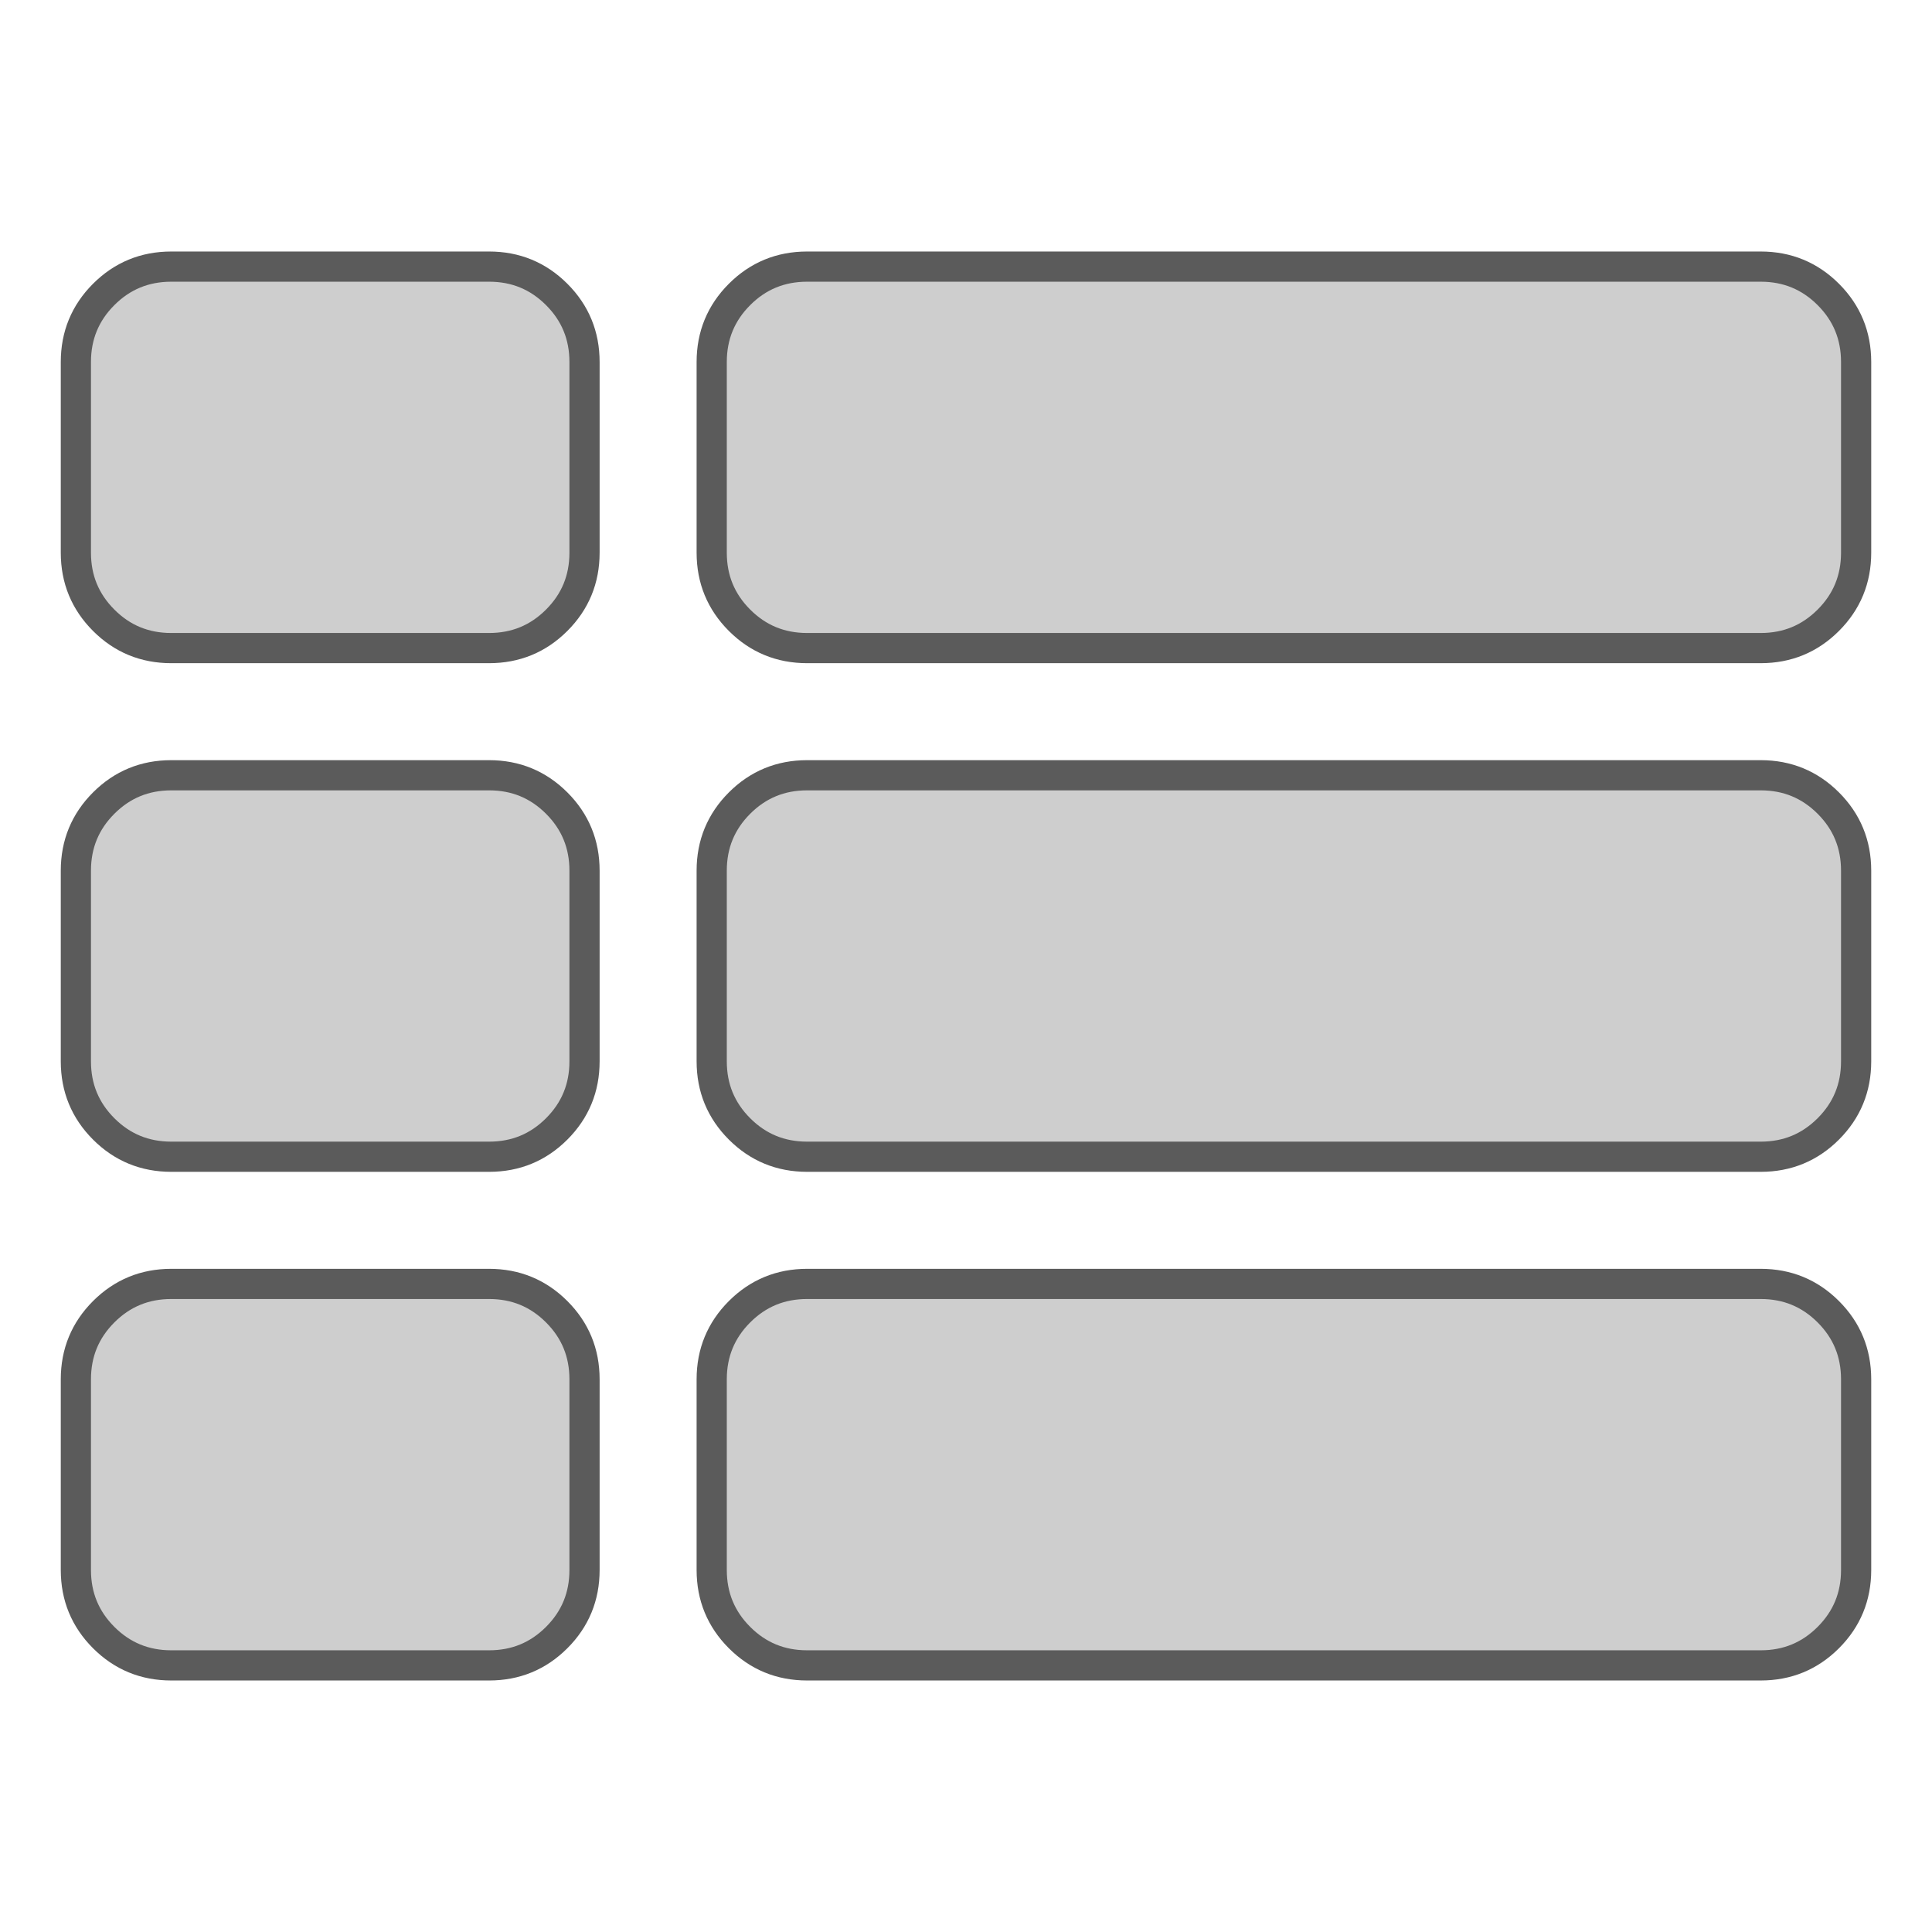
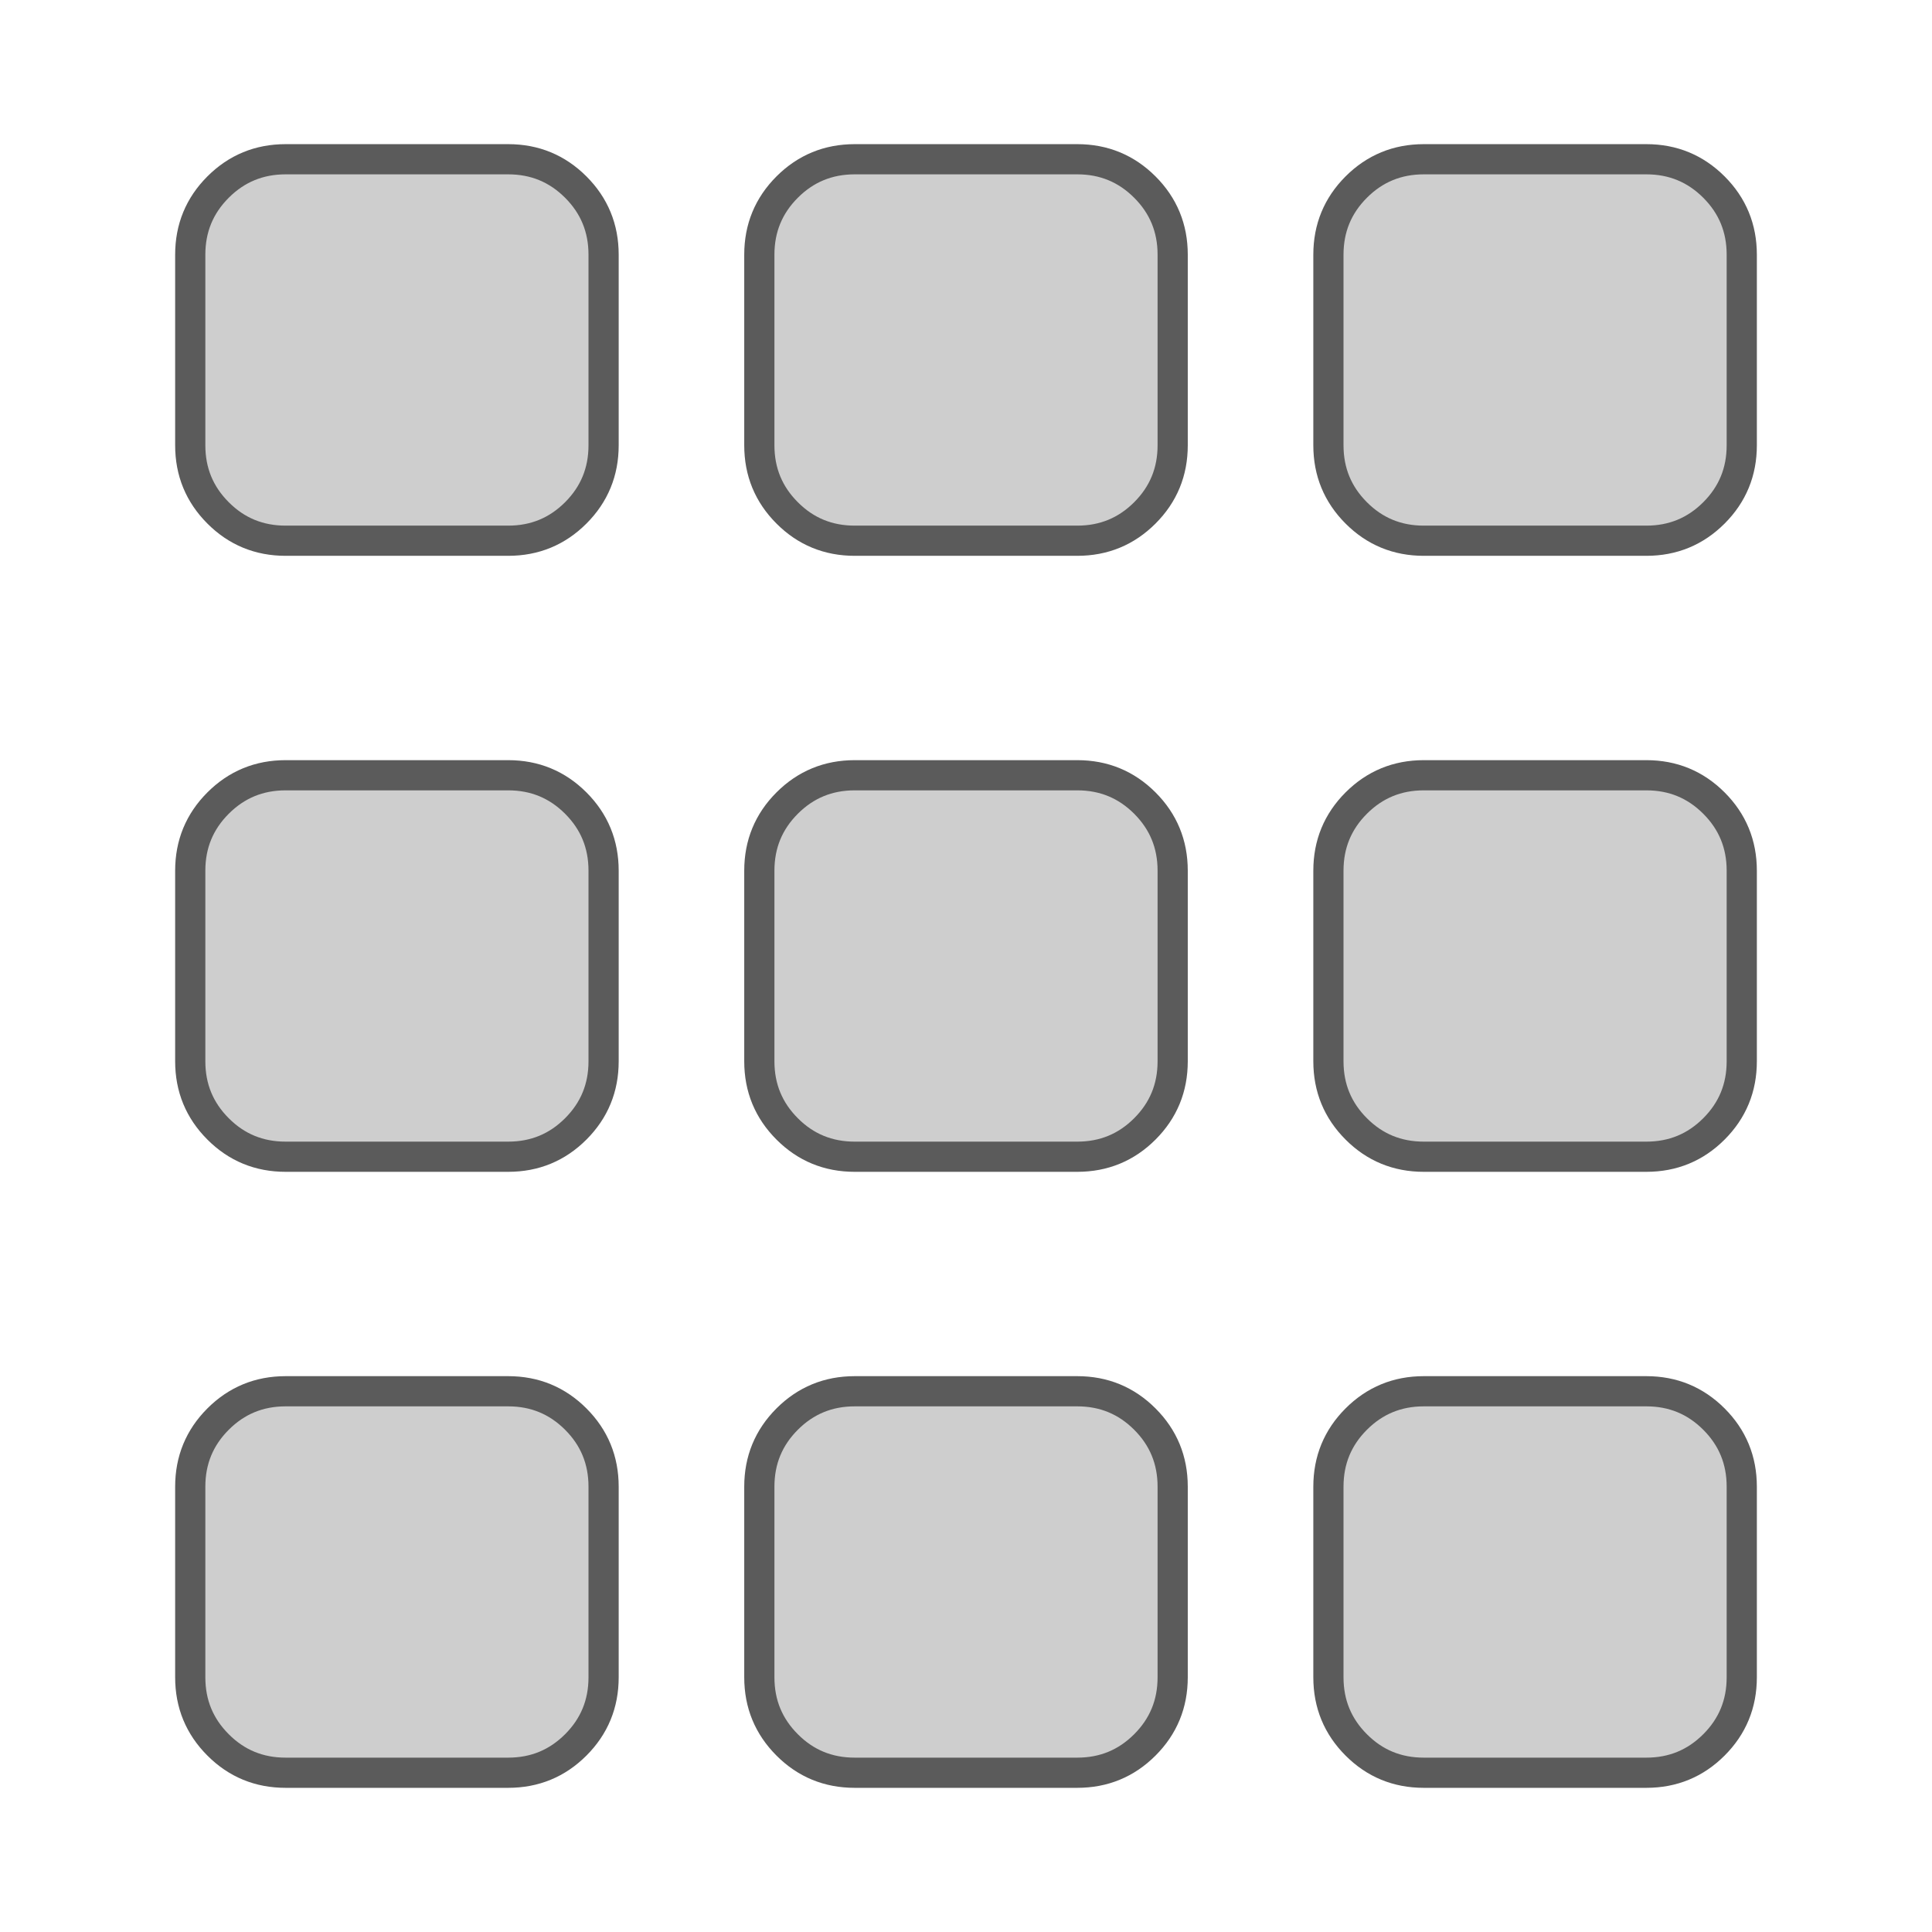
<svg xmlns="http://www.w3.org/2000/svg" width="64" height="64" id="svg5693" version="1.1">
  <defs id="defs5695" />
  <g id="layer1" transform="translate(0,32)">
-     <g style="font-size:30.838px;font-style:normal;font-weight:normal;line-height:125%;letter-spacing:0px;word-spacing:0px;fill:#cecece;fill-opacity:1;stroke:#5b5b5b;stroke-opacity:1;font-family:Bitstream Vera Sans;stroke-width:0.523;stroke-miterlimit:4;stroke-dasharray:none" id="text5701" transform="matrix(1.912357,0,0,1.912357,1.402286,-30.59771)">
-       <path d="m 9.392,23.159 0,3.304 c -8.8e-6,0.459 -0.161,0.849 -0.482,1.17 -0.321,0.321 -0.711,0.482 -1.17,0.482 l -5.507,0 c -0.459,0 -0.849,-0.161 -1.17,-0.482 -0.321,-0.321 -0.482,-0.711 -0.482,-1.17 l 0,-3.304 c 0,-0.459 0.161,-0.849 0.482,-1.17 0.321,-0.321 0.711,-0.482 1.17,-0.482 l 5.507,0 c 0.459,6e-6 0.849,0.161 1.17,0.482 0.321,0.321 0.482,0.711 0.482,1.17 m 0,-8.811 0,3.304 c -8.8e-6,0.459 -0.161,0.849 -0.482,1.17 -0.321,0.321 -0.711,0.482 -1.17,0.482 l -5.507,0 C 1.774,19.304 1.384,19.143 1.063,18.822 0.742,18.501 0.581,18.111 0.581,17.652 l 0,-3.304 c 0,-0.459 0.161,-0.849 0.482,-1.17 0.321,-0.321 0.711,-0.482 1.17,-0.482 l 5.507,0 c 0.459,1.6e-5 0.849,0.161 1.17,0.482 0.321,0.321 0.482,0.711 0.482,1.17 m 22.027,8.811 0,3.304 c -3.1e-5,0.459 -0.161,0.849 -0.482,1.17 -0.321,0.321 -0.711,0.482 -1.17,0.482 l -16.52,0 c -0.459,0 -0.849,-0.161 -1.17,-0.482 -0.321,-0.321 -0.482,-0.711 -0.482,-1.17 l 0,-3.304 c -1.1e-5,-0.459 0.161,-0.849 0.482,-1.17 0.321,-0.321 0.711,-0.482 1.17,-0.482 l 16.52,0 c 0.459,6e-6 0.849,0.161 1.17,0.482 0.321,0.321 0.482,0.711 0.482,1.17 M 9.392,5.537 l 0,3.304 c -8.8e-6,0.459 -0.161,0.849 -0.482,1.17 -0.321,0.321 -0.711,0.482 -1.17,0.482 l -5.507,0 C 1.774,10.493 1.384,10.333 1.063,10.011 0.742,9.69 0.581,9.3 0.581,8.841 l 0,-3.304 c 0,-0.459 0.161,-0.849 0.482,-1.17 0.321,-0.321 0.711,-0.482 1.17,-0.482 l 5.507,0 c 0.459,2.42e-5 0.849,0.161 1.17,0.482 0.321,0.321 0.482,0.711 0.482,1.17 m 22.027,8.811 0,3.304 c -3.1e-5,0.459 -0.161,0.849 -0.482,1.17 -0.321,0.321 -0.711,0.482 -1.17,0.482 l -16.52,0 c -0.459,9e-6 -0.849,-0.161 -1.17,-0.482 -0.321,-0.321 -0.482,-0.711 -0.482,-1.17 l 0,-3.304 c -1.1e-5,-0.459 0.161,-0.849 0.482,-1.17 0.321,-0.321 0.711,-0.482 1.17,-0.482 l 16.52,0 c 0.459,1.6e-5 0.849,0.161 1.17,0.482 0.321,0.321 0.482,0.711 0.482,1.17 m 0,-8.811 0,3.304 c -3.1e-5,0.459 -0.161,0.849 -0.482,1.17 -0.321,0.321 -0.711,0.482 -1.17,0.482 l -16.52,0 c -0.459,1.8e-5 -0.849,-0.161 -1.17,-0.482 -0.321,-0.321 -0.482,-0.711 -0.482,-1.17 l 0,-3.304 c -1.1e-5,-0.459 0.161,-0.849 0.482,-1.17 0.321,-0.321 0.711,-0.482 1.17,-0.482 l 16.52,0 c 0.459,2.42e-5 0.849,0.161 1.17,0.482 0.321,0.321 0.482,0.711 0.482,1.17" id="path5725" style="fill:#cecece;fill-opacity:1;stroke:#5b5b5b;stroke-opacity:1;stroke-width:0.523;stroke-miterlimit:4;stroke-dasharray:none" />
+     <g id="g3163" transform="translate(3.788858,-3.824675)">
+       <g transform="matrix(1.912357,0,0,1.912357,1.402286,-30.3295)" id="text5701" style="font-size:30.838px;font-style:normal;font-weight:normal;line-height:125%;letter-spacing:0px;word-spacing:0px;fill:#cecece;fill-opacity:1;stroke:#5b5b5b;stroke-width:0.523;stroke-miterlimit:4;stroke-opacity:1;stroke-dasharray:none;font-family:Bitstream Vera Sans">
+         <path id="path3084" d="m 7.741,5.537 0,3.304 c -8.8e-6,0.459 -0.161,0.849 -0.482,1.17 -0.321,0.321 -0.711,0.482 -1.17,0.482 l -3.856,0 C 1.774,10.493 1.384,10.333 1.063,10.011 0.742,9.69 0.581,9.3 0.581,8.841 l 0,-2.788 0,-0.516 c 0,-0.459 0.161,-0.849 0.482,-1.17 0.321,-0.321 0.711,-0.482 1.17,-0.482 l 3.856,0 c 0.459,2.42e-5 0.849,0.161 1.17,0.482 0.321,0.321 0.482,0.711 0.482,1.17" style="fill:#cecece;fill-opacity:1;stroke:#5b5b5b;stroke-width:0.523;stroke-miterlimit:4;stroke-opacity:1;stroke-dasharray:none" />
+       </g>
+       <g transform="matrix(1.912357,0,0,1.912357,20.25396,-30.3295)" id="text5701-4" style="font-size:30.838px;font-style:normal;font-weight:normal;line-height:125%;letter-spacing:0px;word-spacing:0px;fill:#cecece;fill-opacity:1;stroke:#5b5b5b;stroke-width:0.523;stroke-miterlimit:4;stroke-opacity:1;stroke-dasharray:none;font-family:Bitstream Vera Sans">
+         <path id="path3084-5" d="m 7.741,5.537 0,3.304 c -8.8e-6,0.459 -0.161,0.849 -0.482,1.17 -0.321,0.321 -0.711,0.482 -1.17,0.482 l -3.856,0 C 1.774,10.493 1.384,10.333 1.063,10.011 0.742,9.69 0.581,9.3 0.581,8.841 l 0,-2.788 0,-0.516 c 0,-0.459 0.161,-0.849 0.482,-1.17 0.321,-0.321 0.711,-0.482 1.17,-0.482 l 3.856,0 c 0.459,2.42e-5 0.849,0.161 1.17,0.482 0.321,0.321 0.482,0.711 0.482,1.17" style="fill:#cecece;fill-opacity:1;stroke:#5b5b5b;stroke-width:0.523;stroke-miterlimit:4;stroke-opacity:1;stroke-dasharray:none" />
+       </g>
+       <g transform="matrix(1.912357,0,0,1.912357,39.10562,-30.3295)" id="text5701-9" style="font-size:30.838px;font-style:normal;font-weight:normal;line-height:125%;letter-spacing:0px;word-spacing:0px;fill:#cecece;fill-opacity:1;stroke:#5b5b5b;stroke-width:0.523;stroke-miterlimit:4;stroke-opacity:1;stroke-dasharray:none;font-family:Bitstream Vera Sans">
+         <path id="path3084-7" d="m 7.741,5.537 0,3.304 c -8.8e-6,0.459 -0.161,0.849 -0.482,1.17 -0.321,0.321 -0.711,0.482 -1.17,0.482 l -3.856,0 C 1.774,10.493 1.384,10.333 1.063,10.011 0.742,9.69 0.581,9.3 0.581,8.841 l 0,-2.788 0,-0.516 c 0,-0.459 0.161,-0.849 0.482,-1.17 0.321,-0.321 0.711,-0.482 1.17,-0.482 l 3.856,0 c 0.459,2.42e-5 0.849,0.161 1.17,0.482 0.321,0.321 0.482,0.711 0.482,1.17" style="fill:#cecece;fill-opacity:1;stroke:#5b5b5b;stroke-width:0.523;stroke-miterlimit:4;stroke-opacity:1;stroke-dasharray:none" />
+       </g>
+     </g>
+     <g id="g3155" transform="translate(4.673208,-2.797841)">
+       <g transform="matrix(1.912357,0,0,1.912357,0.5179356,-10.95039)" id="text5701-2" style="font-size:30.838px;font-style:normal;font-weight:normal;line-height:125%;letter-spacing:0px;word-spacing:0px;fill:#cecece;fill-opacity:1;stroke:#5b5b5b;stroke-width:0.523;stroke-miterlimit:4;stroke-opacity:1;stroke-dasharray:none;font-family:Bitstream Vera Sans">
+         <path id="path3084-4" d="m 7.741,5.537 0,3.304 c -8.8e-6,0.459 -0.161,0.849 -0.482,1.17 -0.321,0.321 -0.711,0.482 -1.17,0.482 l -3.856,0 C 1.774,10.493 1.384,10.333 1.063,10.011 0.742,9.69 0.581,9.3 0.581,8.841 l 0,-2.788 0,-0.516 c 0,-0.459 0.161,-0.849 0.482,-1.17 0.321,-0.321 0.711,-0.482 1.17,-0.482 l 3.856,0 c 0.459,2.42e-5 0.849,0.161 1.17,0.482 0.321,0.321 0.482,0.711 0.482,1.17" style="fill:#cecece;fill-opacity:1;stroke:#5b5b5b;stroke-width:0.523;stroke-miterlimit:4;stroke-opacity:1;stroke-dasharray:none" />
+       </g>
+       <g transform="matrix(1.912357,0,0,1.912357,19.3696,-10.95039)" id="text5701-4-7" style="font-size:30.838px;font-style:normal;font-weight:normal;line-height:125%;letter-spacing:0px;word-spacing:0px;fill:#cecece;fill-opacity:1;stroke:#5b5b5b;stroke-width:0.523;stroke-miterlimit:4;stroke-opacity:1;stroke-dasharray:none;font-family:Bitstream Vera Sans">
+         <path id="path3084-5-4" d="m 7.741,5.537 0,3.304 c -8.8e-6,0.459 -0.161,0.849 -0.482,1.17 -0.321,0.321 -0.711,0.482 -1.17,0.482 l -3.856,0 C 1.774,10.493 1.384,10.333 1.063,10.011 0.742,9.69 0.581,9.3 0.581,8.841 l 0,-2.788 0,-0.516 c 0,-0.459 0.161,-0.849 0.482,-1.17 0.321,-0.321 0.711,-0.482 1.17,-0.482 l 3.856,0 c 0.459,2.42e-5 0.849,0.161 1.17,0.482 0.321,0.321 0.482,0.711 0.482,1.17" style="fill:#cecece;fill-opacity:1;stroke:#5b5b5b;stroke-width:0.523;stroke-miterlimit:4;stroke-opacity:1;stroke-dasharray:none" />
+       </g>
+       <g transform="matrix(1.912357,0,0,1.912357,38.22127,-10.95039)" id="text5701-9-1" style="font-size:30.838px;font-style:normal;font-weight:normal;line-height:125%;letter-spacing:0px;word-spacing:0px;fill:#cecece;fill-opacity:1;stroke:#5b5b5b;stroke-width:0.523;stroke-miterlimit:4;stroke-opacity:1;stroke-dasharray:none;font-family:Bitstream Vera Sans">
+         <path id="path3084-7-8" d="m 7.741,5.537 0,3.304 c -8.8e-6,0.459 -0.161,0.849 -0.482,1.17 -0.321,0.321 -0.711,0.482 -1.17,0.482 l -3.856,0 C 1.774,10.493 1.384,10.333 1.063,10.011 0.742,9.69 0.581,9.3 0.581,8.841 l 0,-2.788 0,-0.516 c 0,-0.459 0.161,-0.849 0.482,-1.17 0.321,-0.321 0.711,-0.482 1.17,-0.482 l 3.856,0 c 0.459,2.42e-5 0.849,0.161 1.17,0.482 0.321,0.321 0.482,0.711 0.482,1.17" style="fill:#cecece;fill-opacity:1;stroke:#5b5b5b;stroke-width:0.523;stroke-miterlimit:4;stroke-opacity:1;stroke-dasharray:none" />
+       </g>
+     </g>
+     <g transform="translate(4.673208,17.6081)" id="g3155-5">
+       <g transform="matrix(1.912357,0,0,1.912357,0.5179356,-10.95039)" id="text5701-2-8" style="font-size:30.838px;font-style:normal;font-weight:normal;line-height:125%;letter-spacing:0px;word-spacing:0px;fill:#cecece;fill-opacity:1;stroke:#5b5b5b;stroke-width:0.523;stroke-miterlimit:4;stroke-opacity:1;stroke-dasharray:none;font-family:Bitstream Vera Sans">
+         <path id="path3084-4-9" d="m 7.741,5.537 0,3.304 c -8.8e-6,0.459 -0.161,0.849 -0.482,1.17 -0.321,0.321 -0.711,0.482 -1.17,0.482 l -3.856,0 C 1.774,10.493 1.384,10.333 1.063,10.011 0.742,9.69 0.581,9.3 0.581,8.841 l 0,-2.788 0,-0.516 c 0,-0.459 0.161,-0.849 0.482,-1.17 0.321,-0.321 0.711,-0.482 1.17,-0.482 l 3.856,0 c 0.459,2.42e-5 0.849,0.161 1.17,0.482 0.321,0.321 0.482,0.711 0.482,1.17" style="fill:#cecece;fill-opacity:1;stroke:#5b5b5b;stroke-width:0.523;stroke-miterlimit:4;stroke-opacity:1;stroke-dasharray:none" />
+       </g>
+       <g transform="matrix(1.912357,0,0,1.912357,19.3696,-10.95039)" id="text5701-4-7-9" style="font-size:30.838px;font-style:normal;font-weight:normal;line-height:125%;letter-spacing:0px;word-spacing:0px;fill:#cecece;fill-opacity:1;stroke:#5b5b5b;stroke-width:0.523;stroke-miterlimit:4;stroke-opacity:1;stroke-dasharray:none;font-family:Bitstream Vera Sans">
+         <path id="path3084-5-4-9" d="m 7.741,5.537 0,3.304 c -8.8e-6,0.459 -0.161,0.849 -0.482,1.17 -0.321,0.321 -0.711,0.482 -1.17,0.482 l -3.856,0 C 1.774,10.493 1.384,10.333 1.063,10.011 0.742,9.69 0.581,9.3 0.581,8.841 l 0,-2.788 0,-0.516 c 0,-0.459 0.161,-0.849 0.482,-1.17 0.321,-0.321 0.711,-0.482 1.17,-0.482 l 3.856,0 c 0.459,2.42e-5 0.849,0.161 1.17,0.482 0.321,0.321 0.482,0.711 0.482,1.17" style="fill:#cecece;fill-opacity:1;stroke:#5b5b5b;stroke-width:0.523;stroke-miterlimit:4;stroke-opacity:1;stroke-dasharray:none" />
+       </g>
+       <g transform="matrix(1.912357,0,0,1.912357,38.22127,-10.95039)" id="text5701-9-1-3" style="font-size:30.838px;font-style:normal;font-weight:normal;line-height:125%;letter-spacing:0px;word-spacing:0px;fill:#cecece;fill-opacity:1;stroke:#5b5b5b;stroke-width:0.523;stroke-miterlimit:4;stroke-opacity:1;stroke-dasharray:none;font-family:Bitstream Vera Sans">
+         <path id="path3084-7-8-3" d="m 7.741,5.537 0,3.304 c -8.8e-6,0.459 -0.161,0.849 -0.482,1.17 -0.321,0.321 -0.711,0.482 -1.17,0.482 l -3.856,0 C 1.774,10.493 1.384,10.333 1.063,10.011 0.742,9.69 0.581,9.3 0.581,8.841 l 0,-2.788 0,-0.516 c 0,-0.459 0.161,-0.849 0.482,-1.17 0.321,-0.321 0.711,-0.482 1.17,-0.482 l 3.856,0 c 0.459,2.42e-5 0.849,0.161 1.17,0.482 0.321,0.321 0.482,0.711 0.482,1.17" style="fill:#cecece;fill-opacity:1;stroke:#5b5b5b;stroke-width:0.523;stroke-miterlimit:4;stroke-opacity:1;stroke-dasharray:none" />
+       </g>
    </g>
  </g>
</svg>
